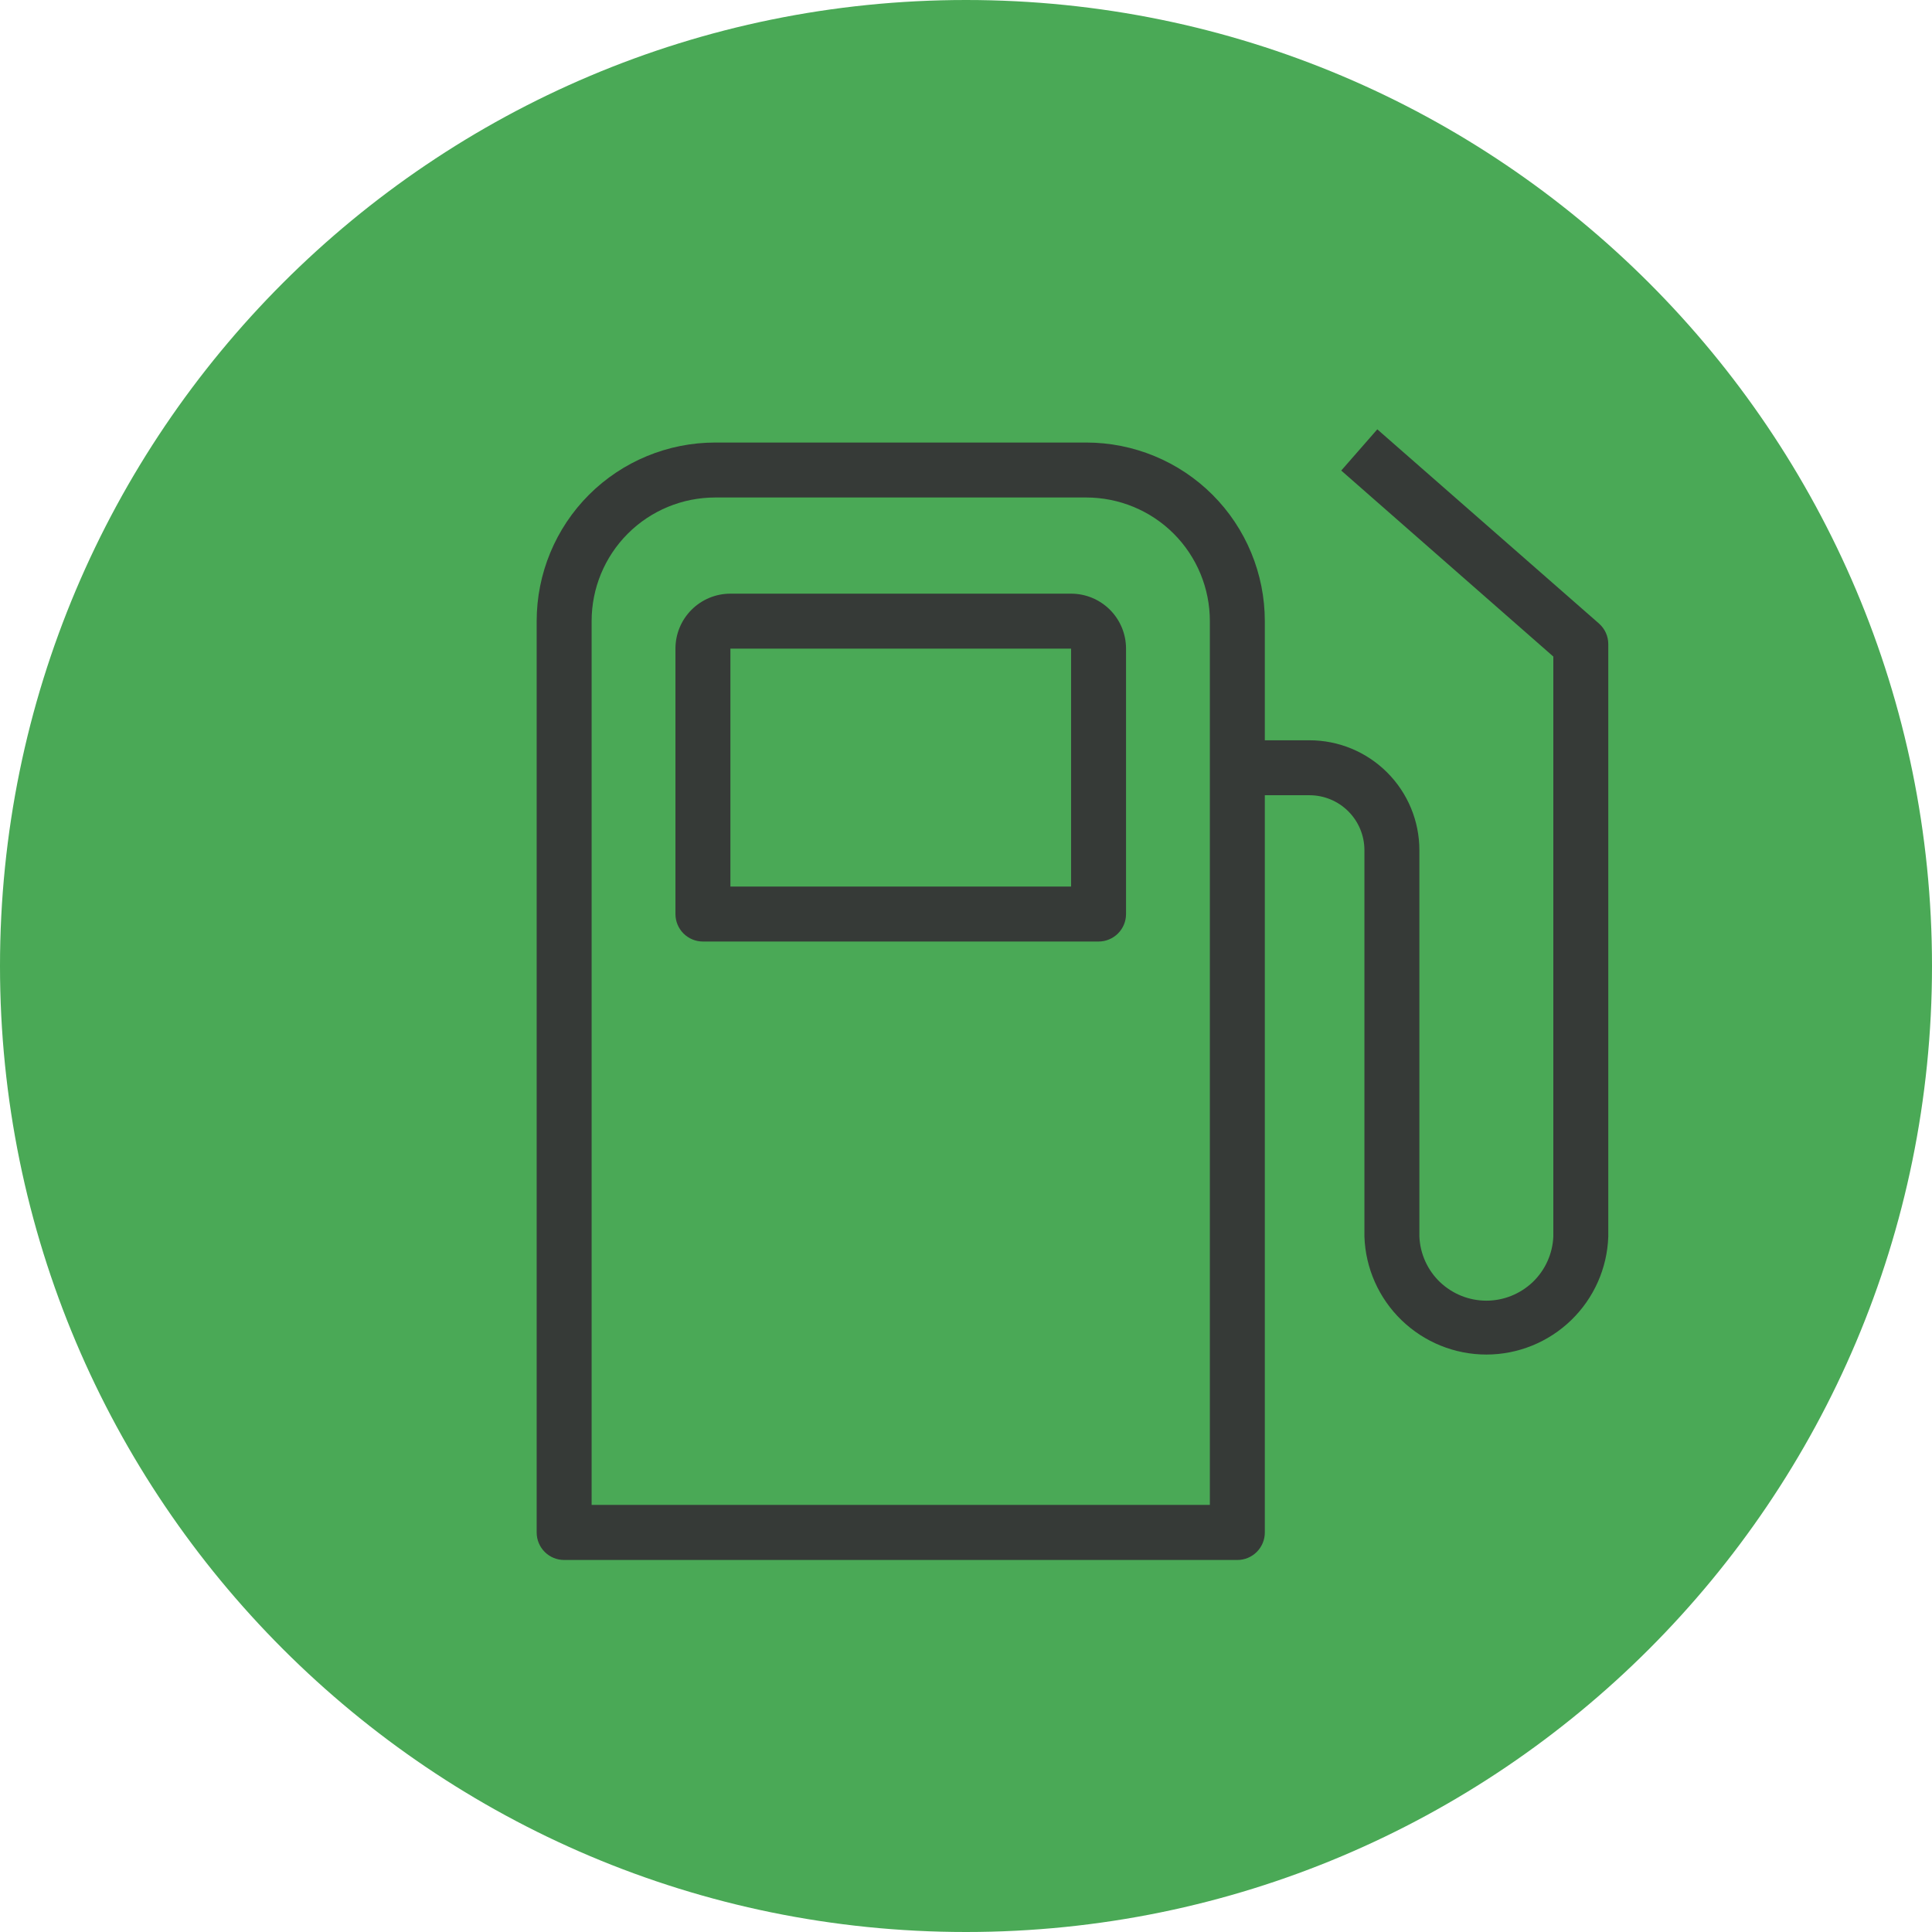
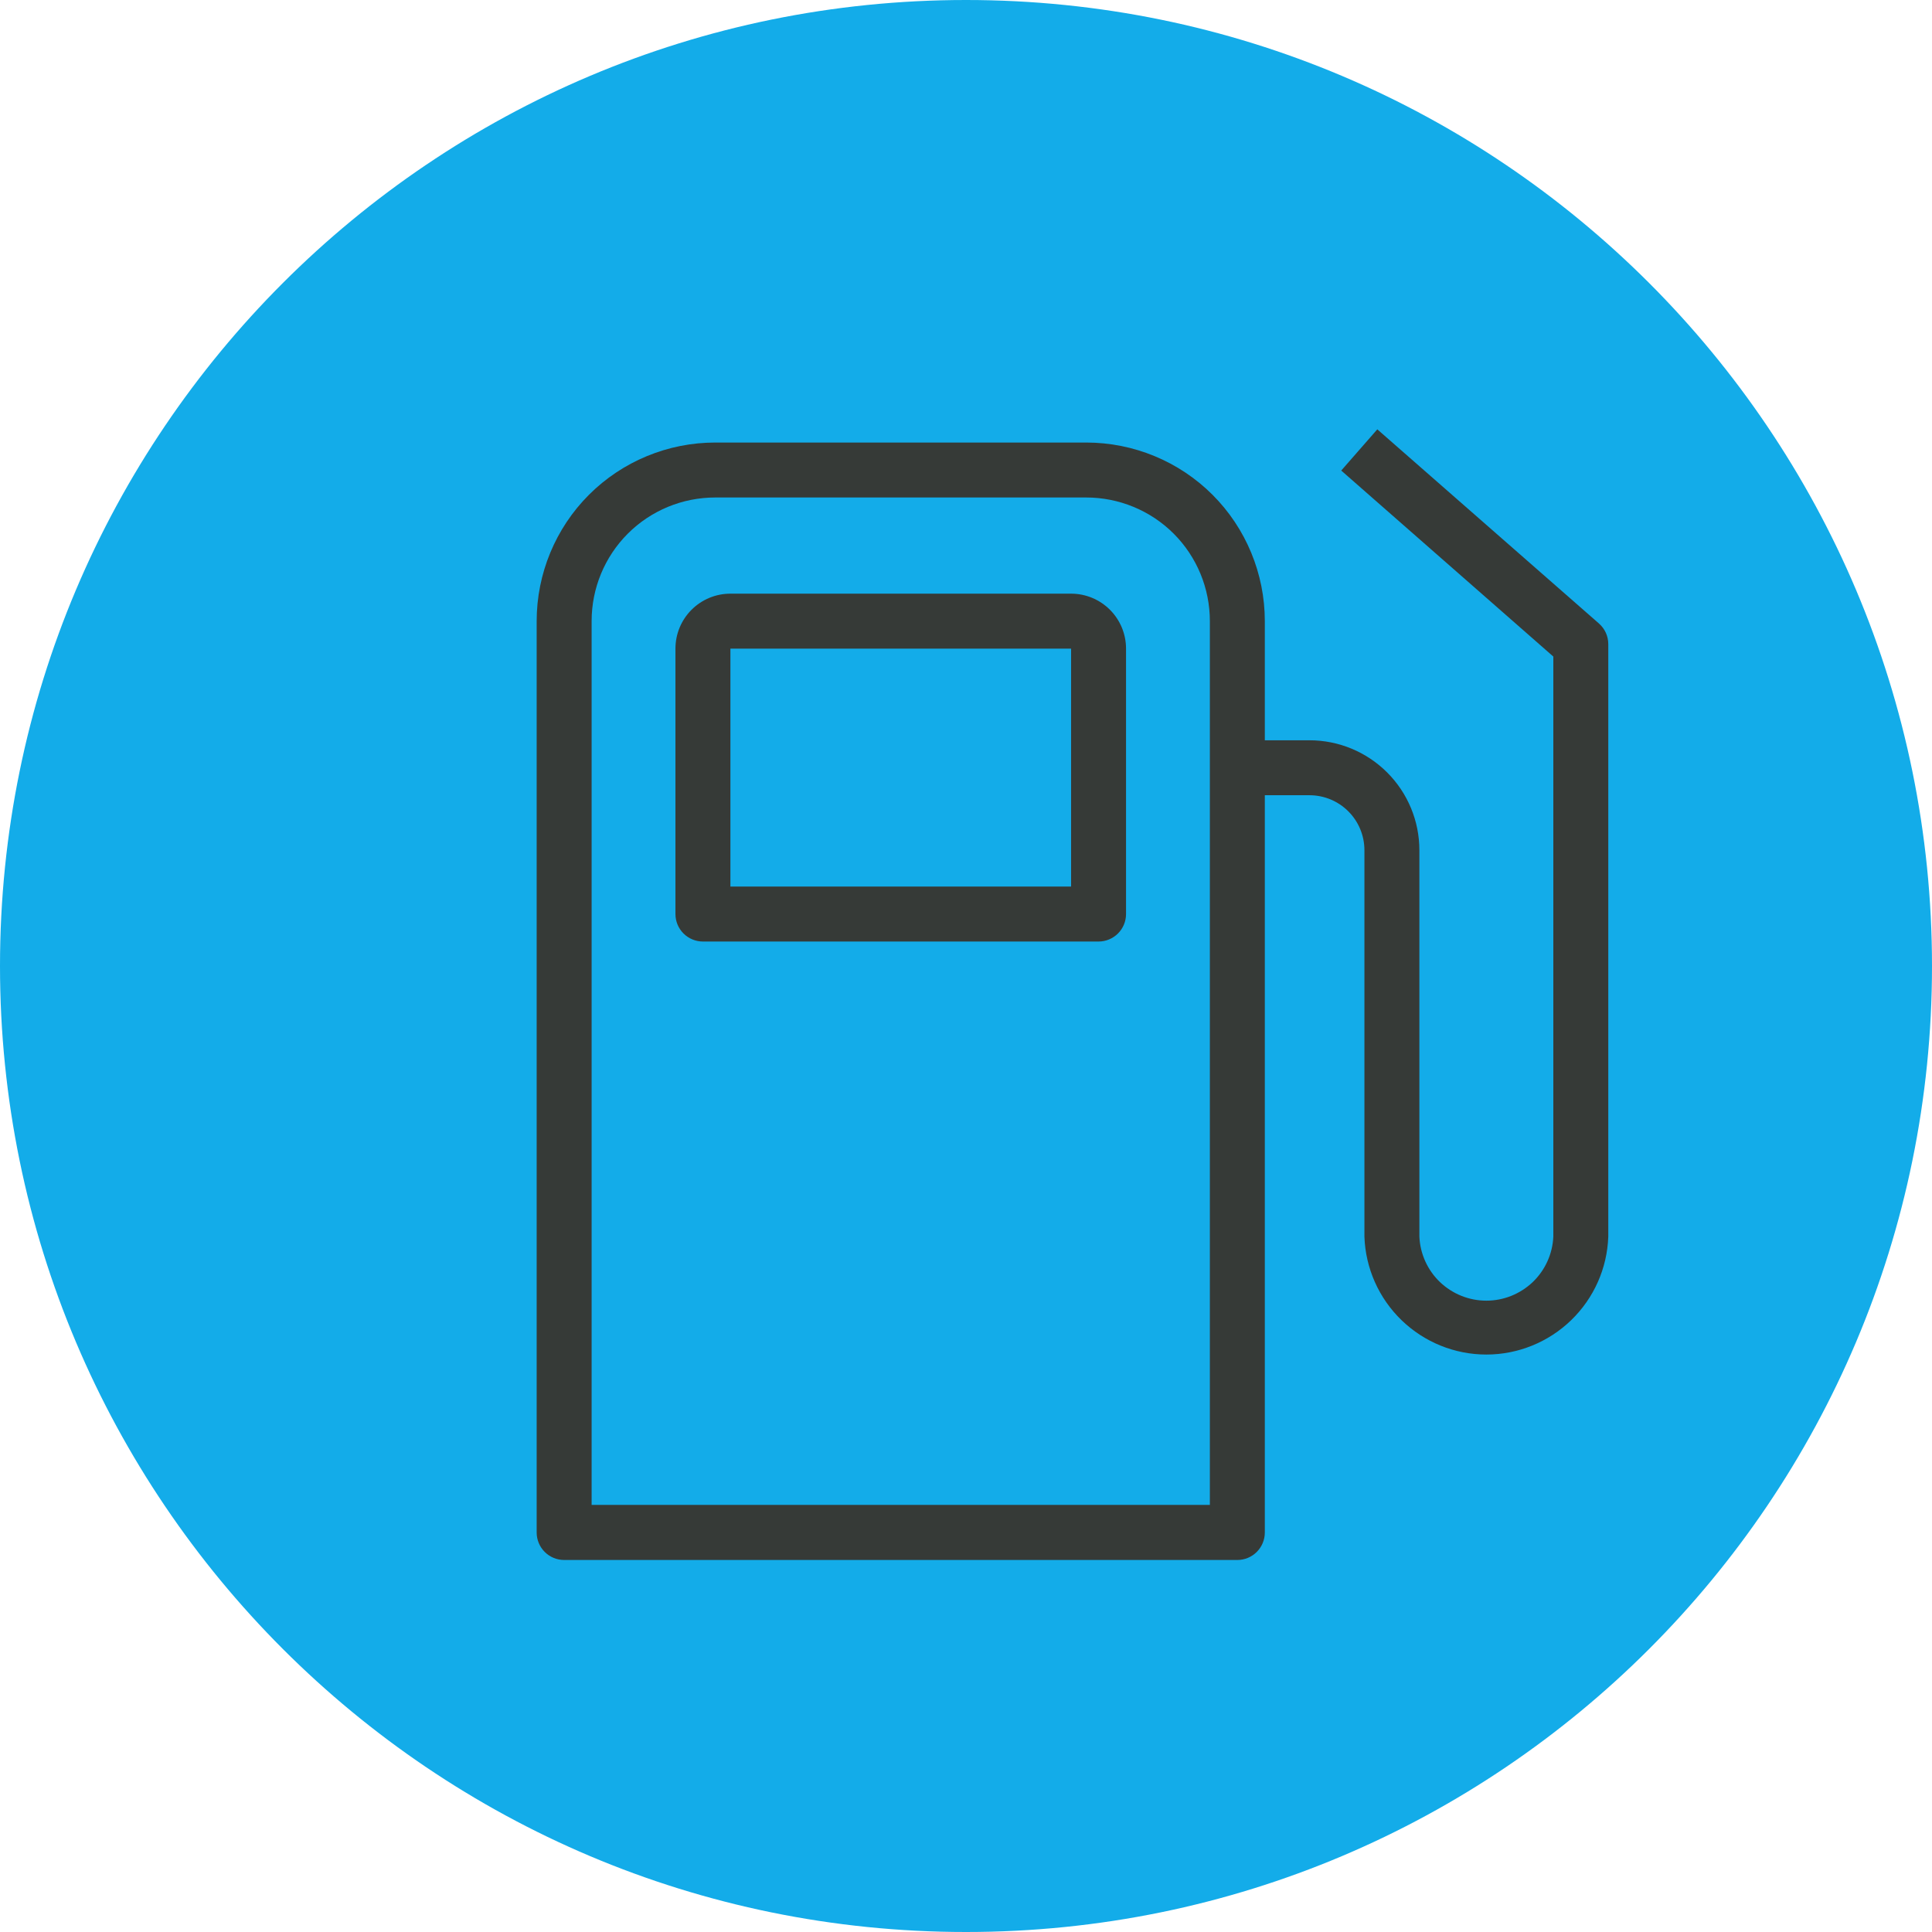
<svg xmlns="http://www.w3.org/2000/svg" width="18" height="18" viewBox="0 0 18 18" fill="none">
-   <circle cx="9" cy="9" r="9" fill="#4AA956" />
+   <circle cx="9" cy="9" r="9" fill="#13ace9" />
  <path d="M10.12 4.123H6.664C6.223 4.123 5.799 4.298 5.487 4.61C5.175 4.922 5 5.346 5 5.787V14.278C5 14.346 5.027 14.411 5.075 14.459C5.123 14.507 5.188 14.534 5.256 14.534H11.528C11.596 14.534 11.661 14.507 11.709 14.459C11.757 14.411 11.784 14.346 11.784 14.278V7.409H12.2C12.336 7.409 12.466 7.463 12.562 7.559C12.658 7.655 12.712 7.785 12.712 7.921V11.521C12.722 11.816 12.846 12.095 13.058 12.3C13.27 12.505 13.553 12.62 13.848 12.62C14.143 12.62 14.426 12.505 14.638 12.3C14.85 12.095 14.974 11.816 14.984 11.521V6.001C14.984 5.964 14.976 5.928 14.961 5.895C14.946 5.862 14.924 5.833 14.897 5.809L12.832 4L12.496 4.384L14.472 6.117V11.521C14.465 11.682 14.396 11.834 14.28 11.945C14.163 12.056 14.009 12.118 13.848 12.118C13.687 12.118 13.533 12.056 13.416 11.945C13.3 11.834 13.231 11.682 13.224 11.521V7.921C13.224 7.649 13.116 7.389 12.924 7.197C12.732 7.005 12.472 6.897 12.2 6.897H11.784V5.787C11.784 5.346 11.609 4.922 11.297 4.61C10.985 4.298 10.561 4.123 10.12 4.123ZM11.272 14.021H5.512V5.787C5.512 5.481 5.633 5.188 5.849 4.972C6.065 4.756 6.358 4.635 6.664 4.635H10.12C10.425 4.635 10.719 4.756 10.935 4.972C11.151 5.188 11.272 5.481 11.272 5.787V14.021Z" fill="#363A37" />
  <path d="M9.979 5.531H6.805C6.669 5.531 6.539 5.585 6.443 5.681C6.347 5.777 6.293 5.907 6.293 6.043V8.516C6.293 8.584 6.32 8.649 6.368 8.697C6.416 8.745 6.481 8.772 6.549 8.772H10.235C10.303 8.772 10.368 8.745 10.416 8.697C10.464 8.649 10.491 8.584 10.491 8.516V6.043C10.491 5.907 10.437 5.777 10.341 5.681C10.245 5.585 10.115 5.531 9.979 5.531ZM9.979 8.26H6.805V6.043H9.979V8.26Z" fill="#363A37" />
</svg>
